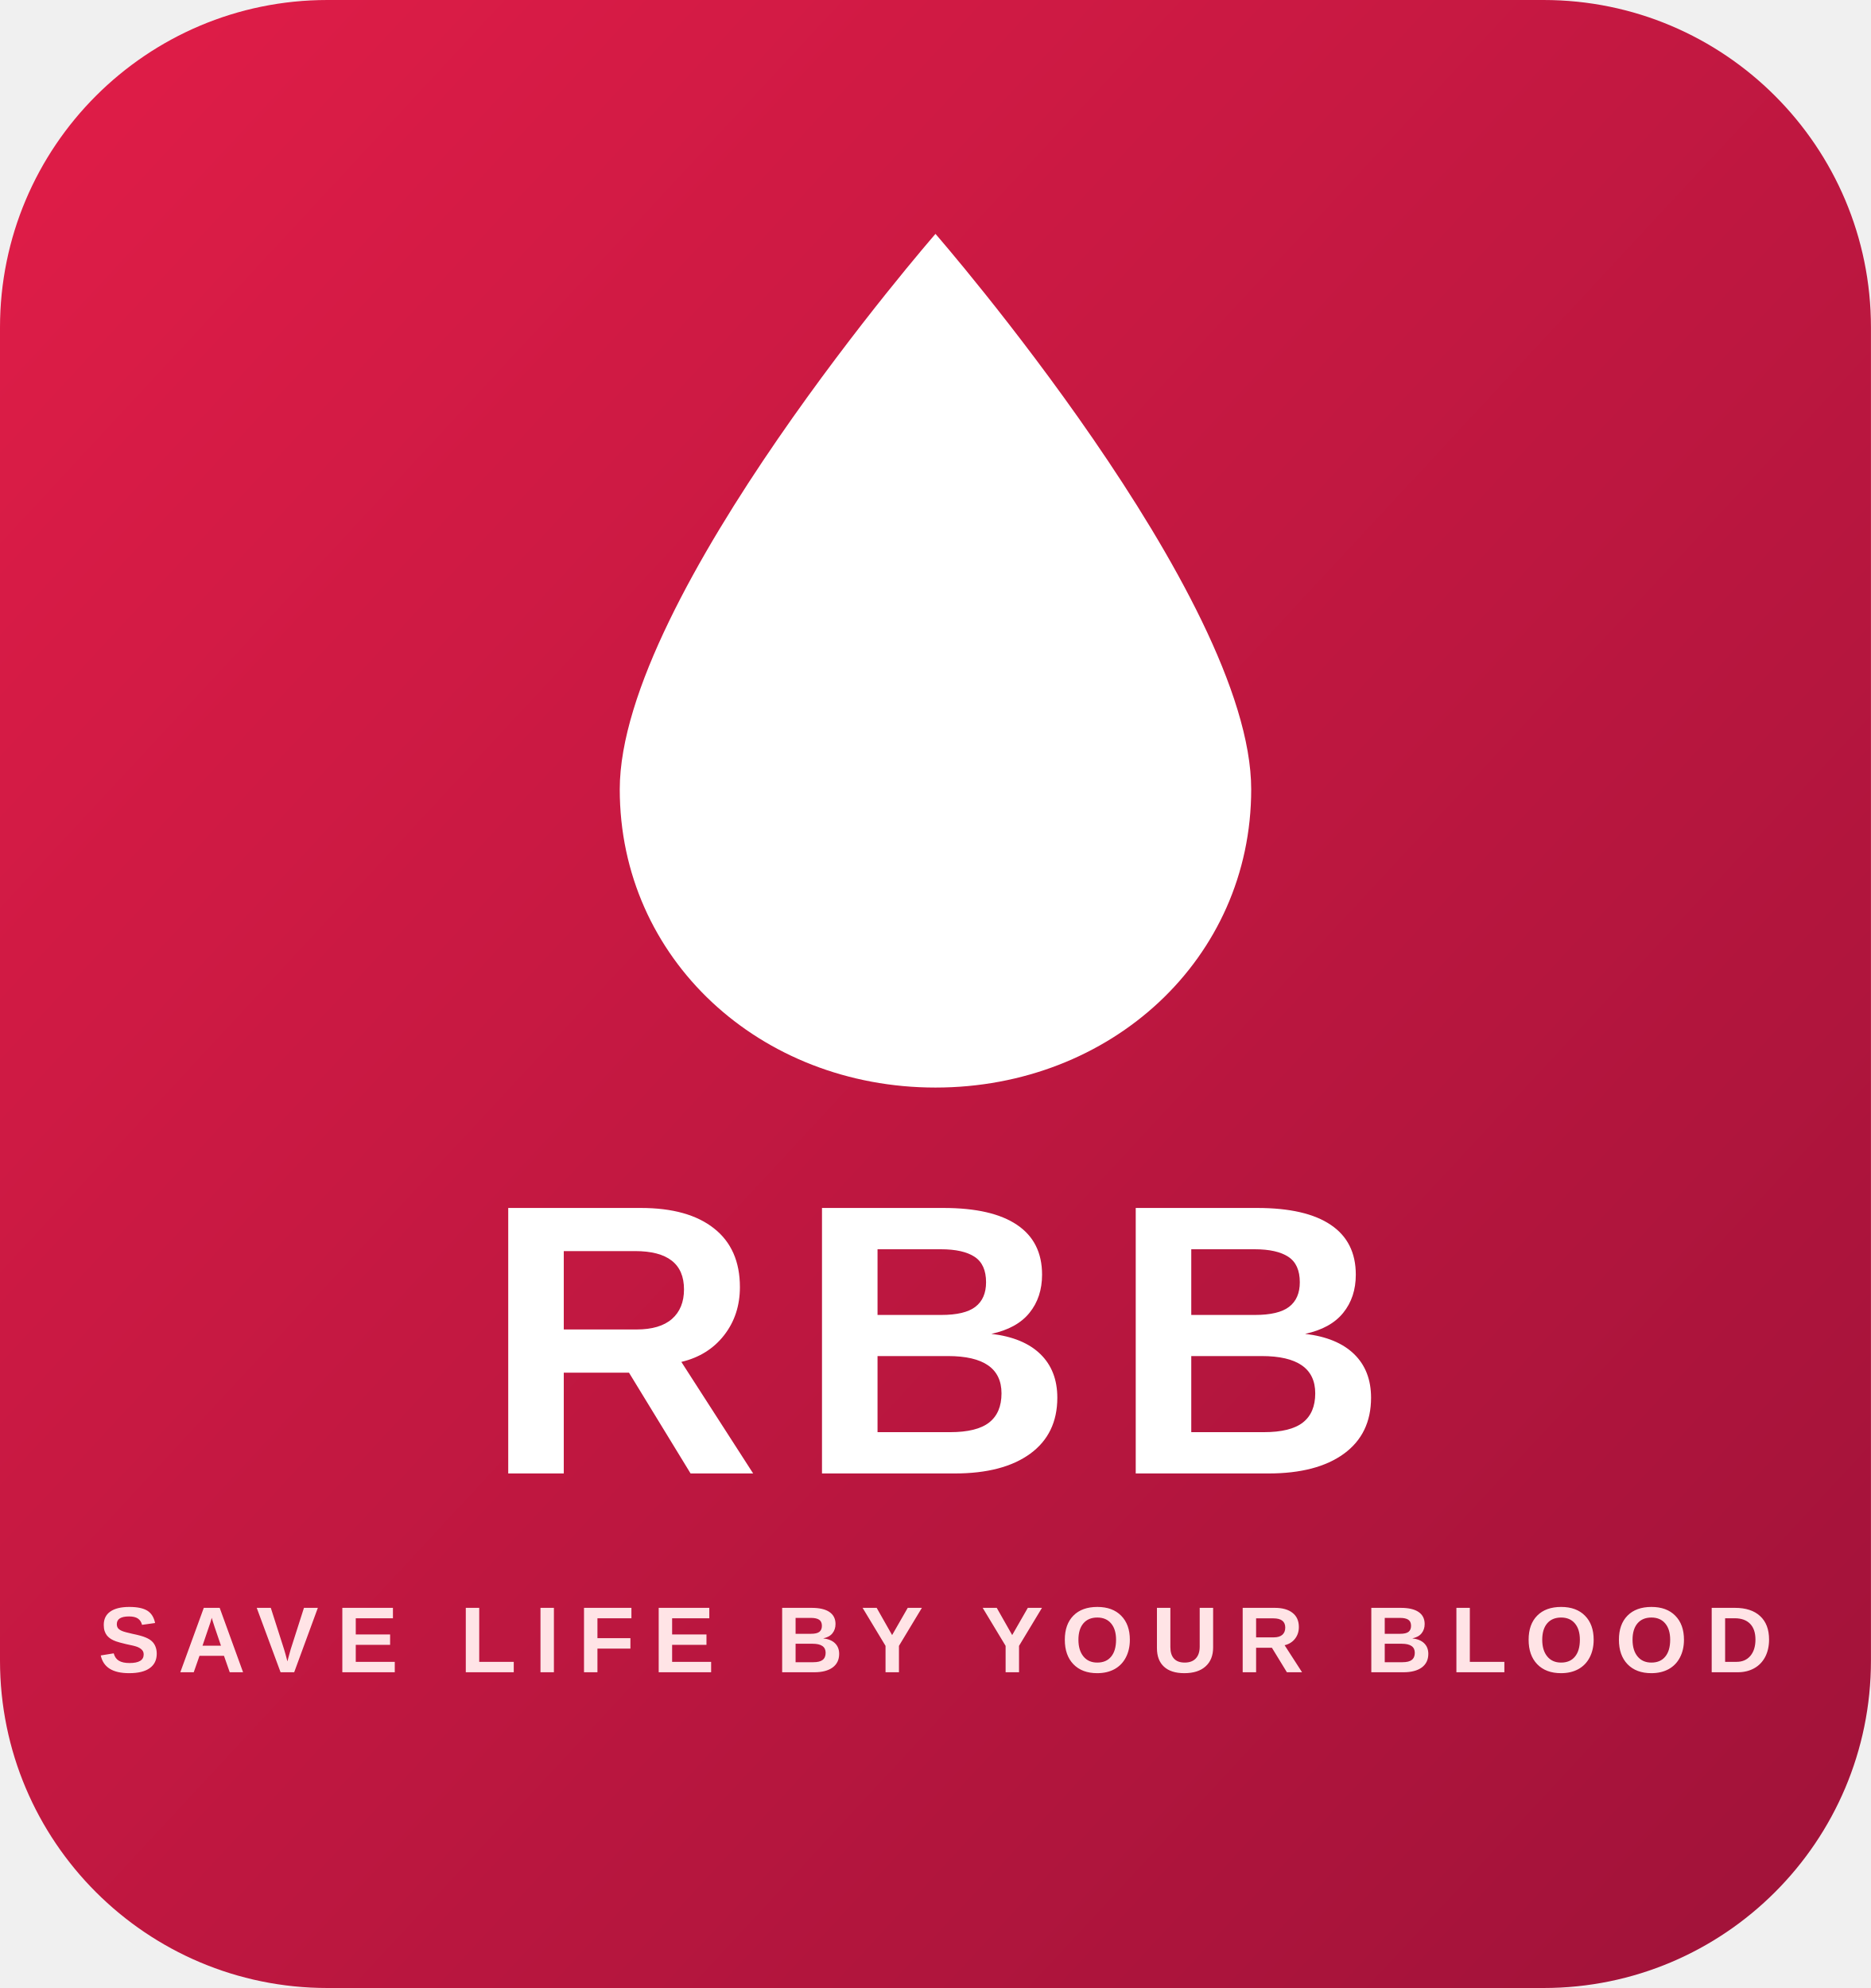
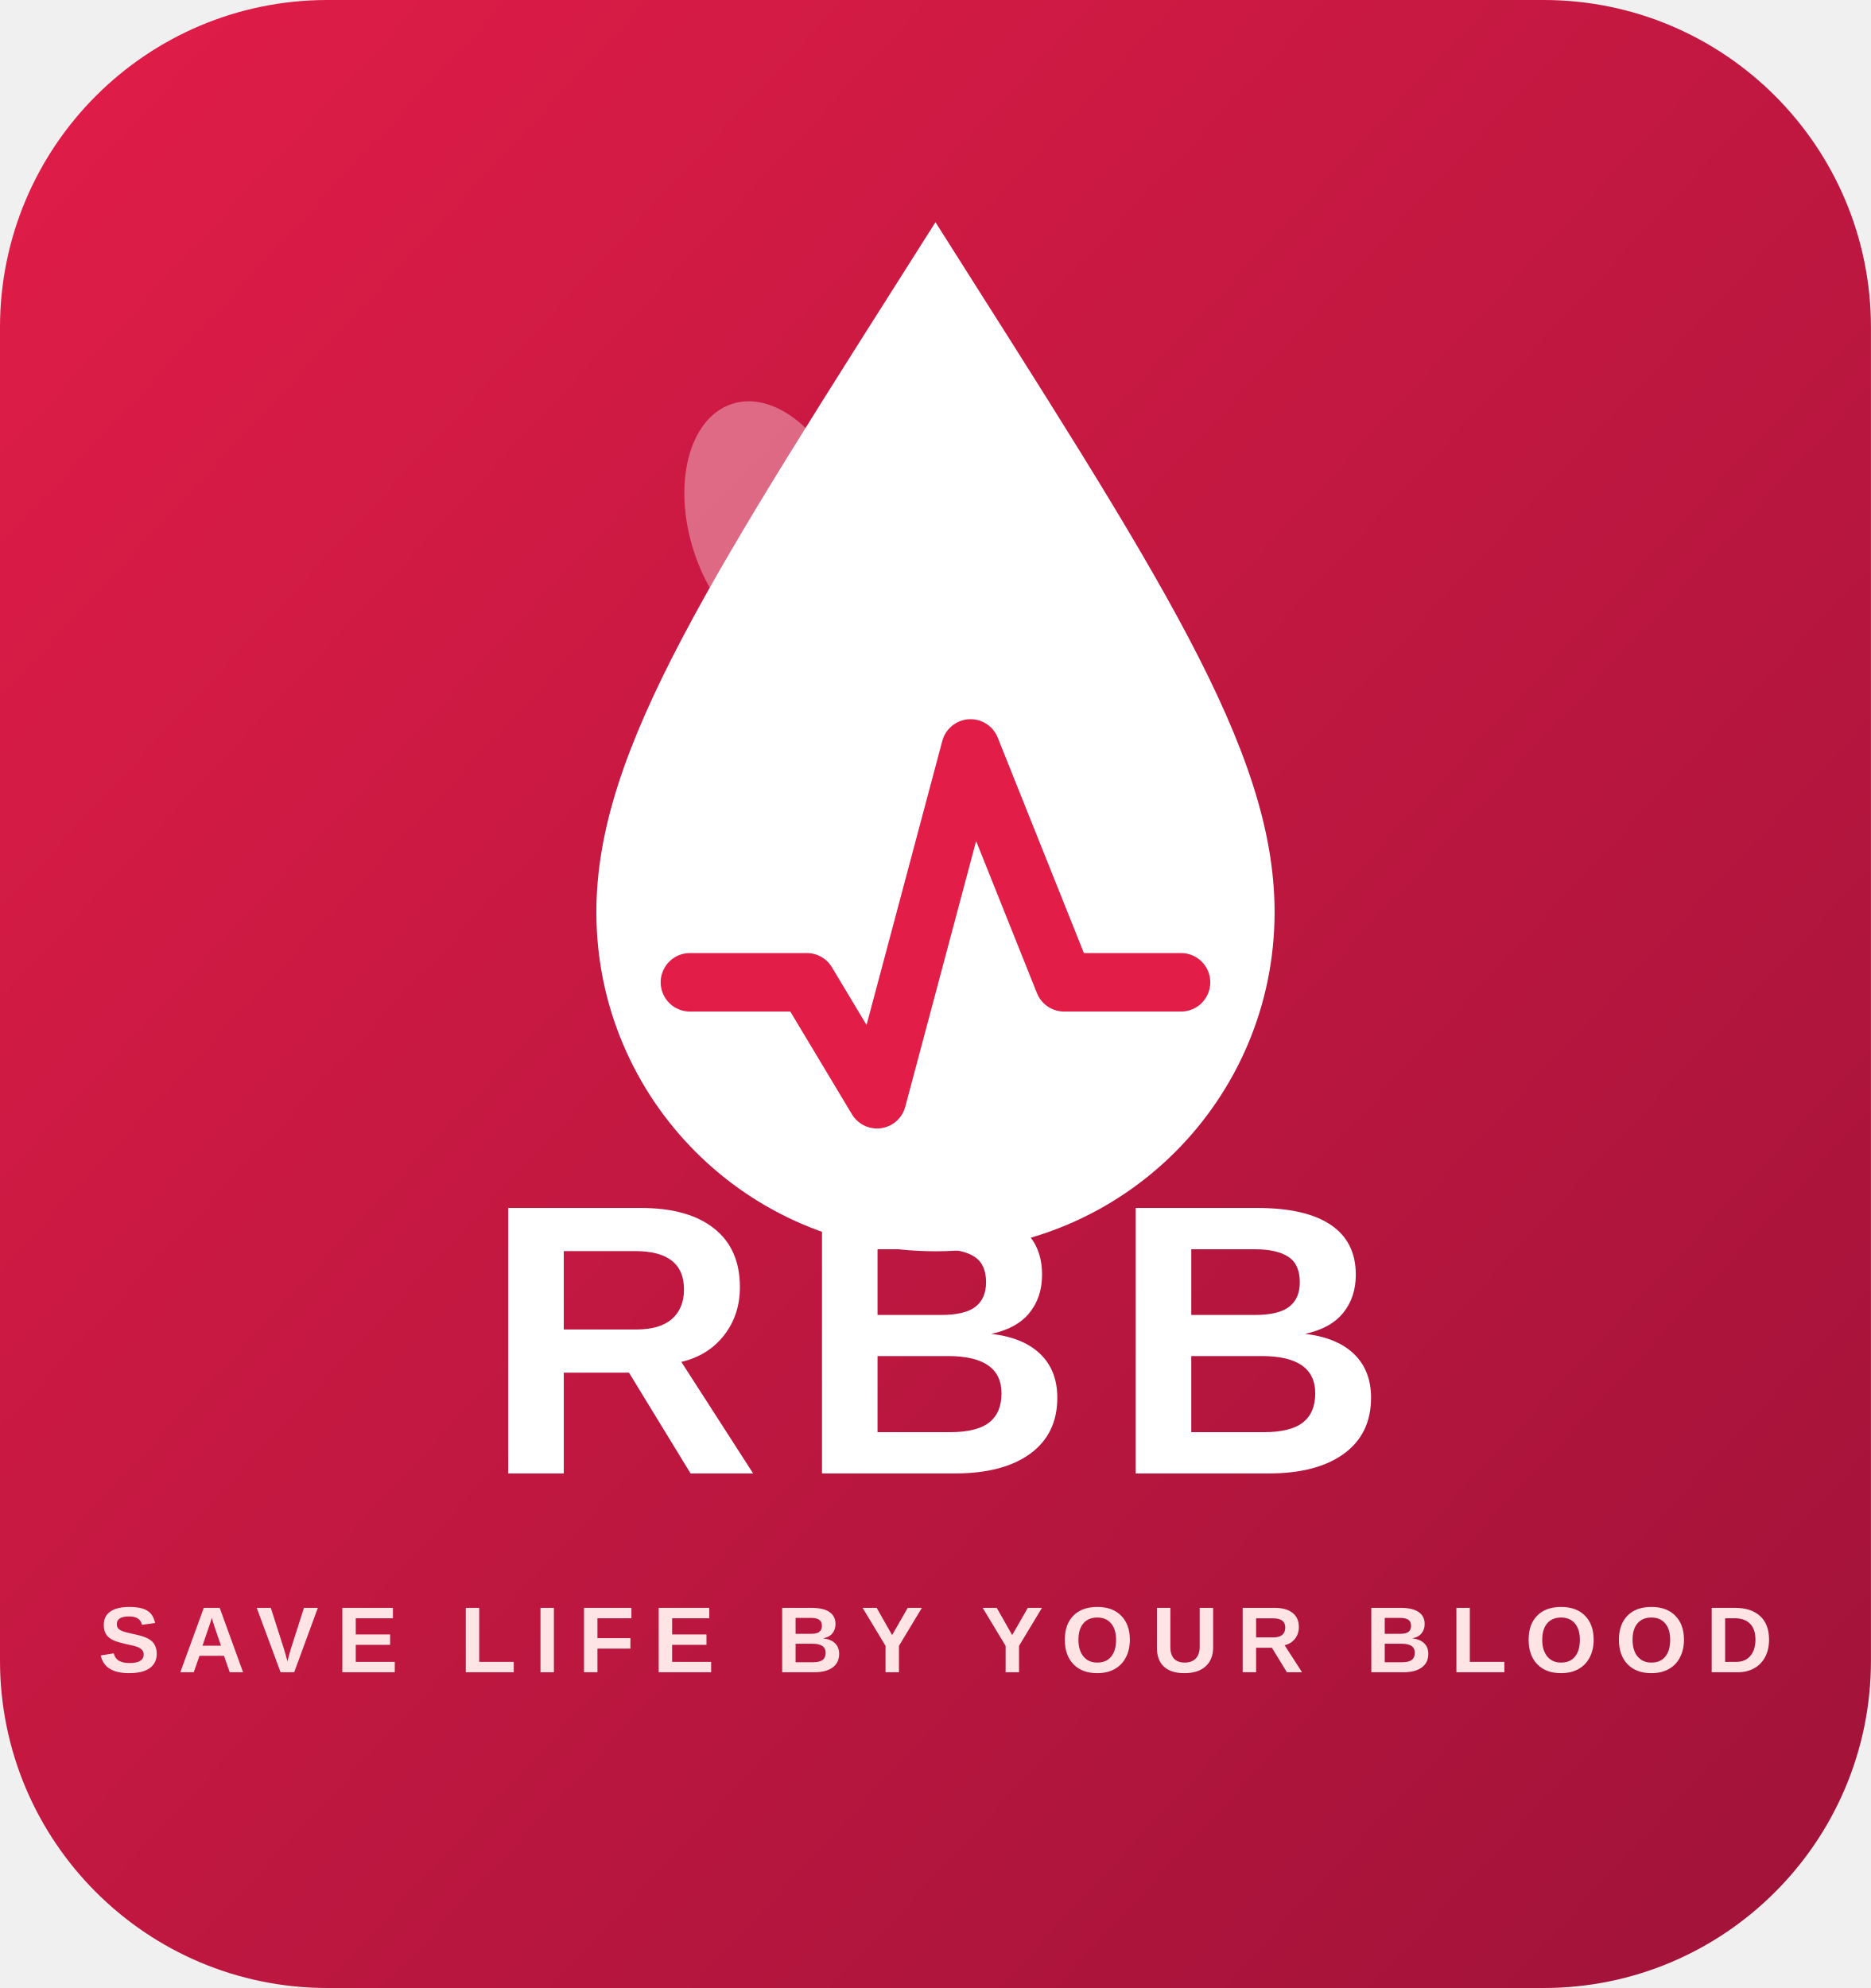
<svg xmlns="http://www.w3.org/2000/svg" viewBox="0 0 320 340">
  <defs>
    <linearGradient id="bg" x1="0" y1="0" x2="1" y2="1">
      <stop offset="0%" stop-color="#E11D48" />
      <stop offset="100%" stop-color="#9F1239" />
    </linearGradient>
  </defs>
  <rect width="320" height="340" rx="56" fill="url(#bg)" />
-   <path d="M160 40            C160 40 214 102 214 135            C214 164 190 186 160 186            C130 186 106 164 106 135            C106 102 160 40 160 40 Z" fill="#FFFFFF" />
+   <path d="M160 38            C198 98 218 128 218 156            A58 58 0 1 1 102 156            C102 128 122 98 160 38 Z" fill="#FFFFFF" />
+   <path d="M118 168 L138 168 L150 188 L166 128 L182 168 L202 168" fill="none" stroke="#E11D48" stroke-width="10" stroke-linecap="round" stroke-linejoin="round" />
+   <ellipse cx="132" cy="90" rx="14" ry="22" fill="#FFFFFF" opacity="0.35" transform="rotate(-18 132 90)" />
  <text x="160" y="252" text-anchor="middle" font-family="Arial, Helvetica, sans-serif" font-weight="800" font-size="66" letter-spacing="6" fill="#FFFFFF">RBB</text>
  <text x="160" y="286" text-anchor="middle" font-family="Arial, Helvetica, sans-serif" font-weight="700" font-size="16" letter-spacing="3" fill="#FFE4E6">SAVE LIFE BY YOUR BLOOD</text>
</svg>
